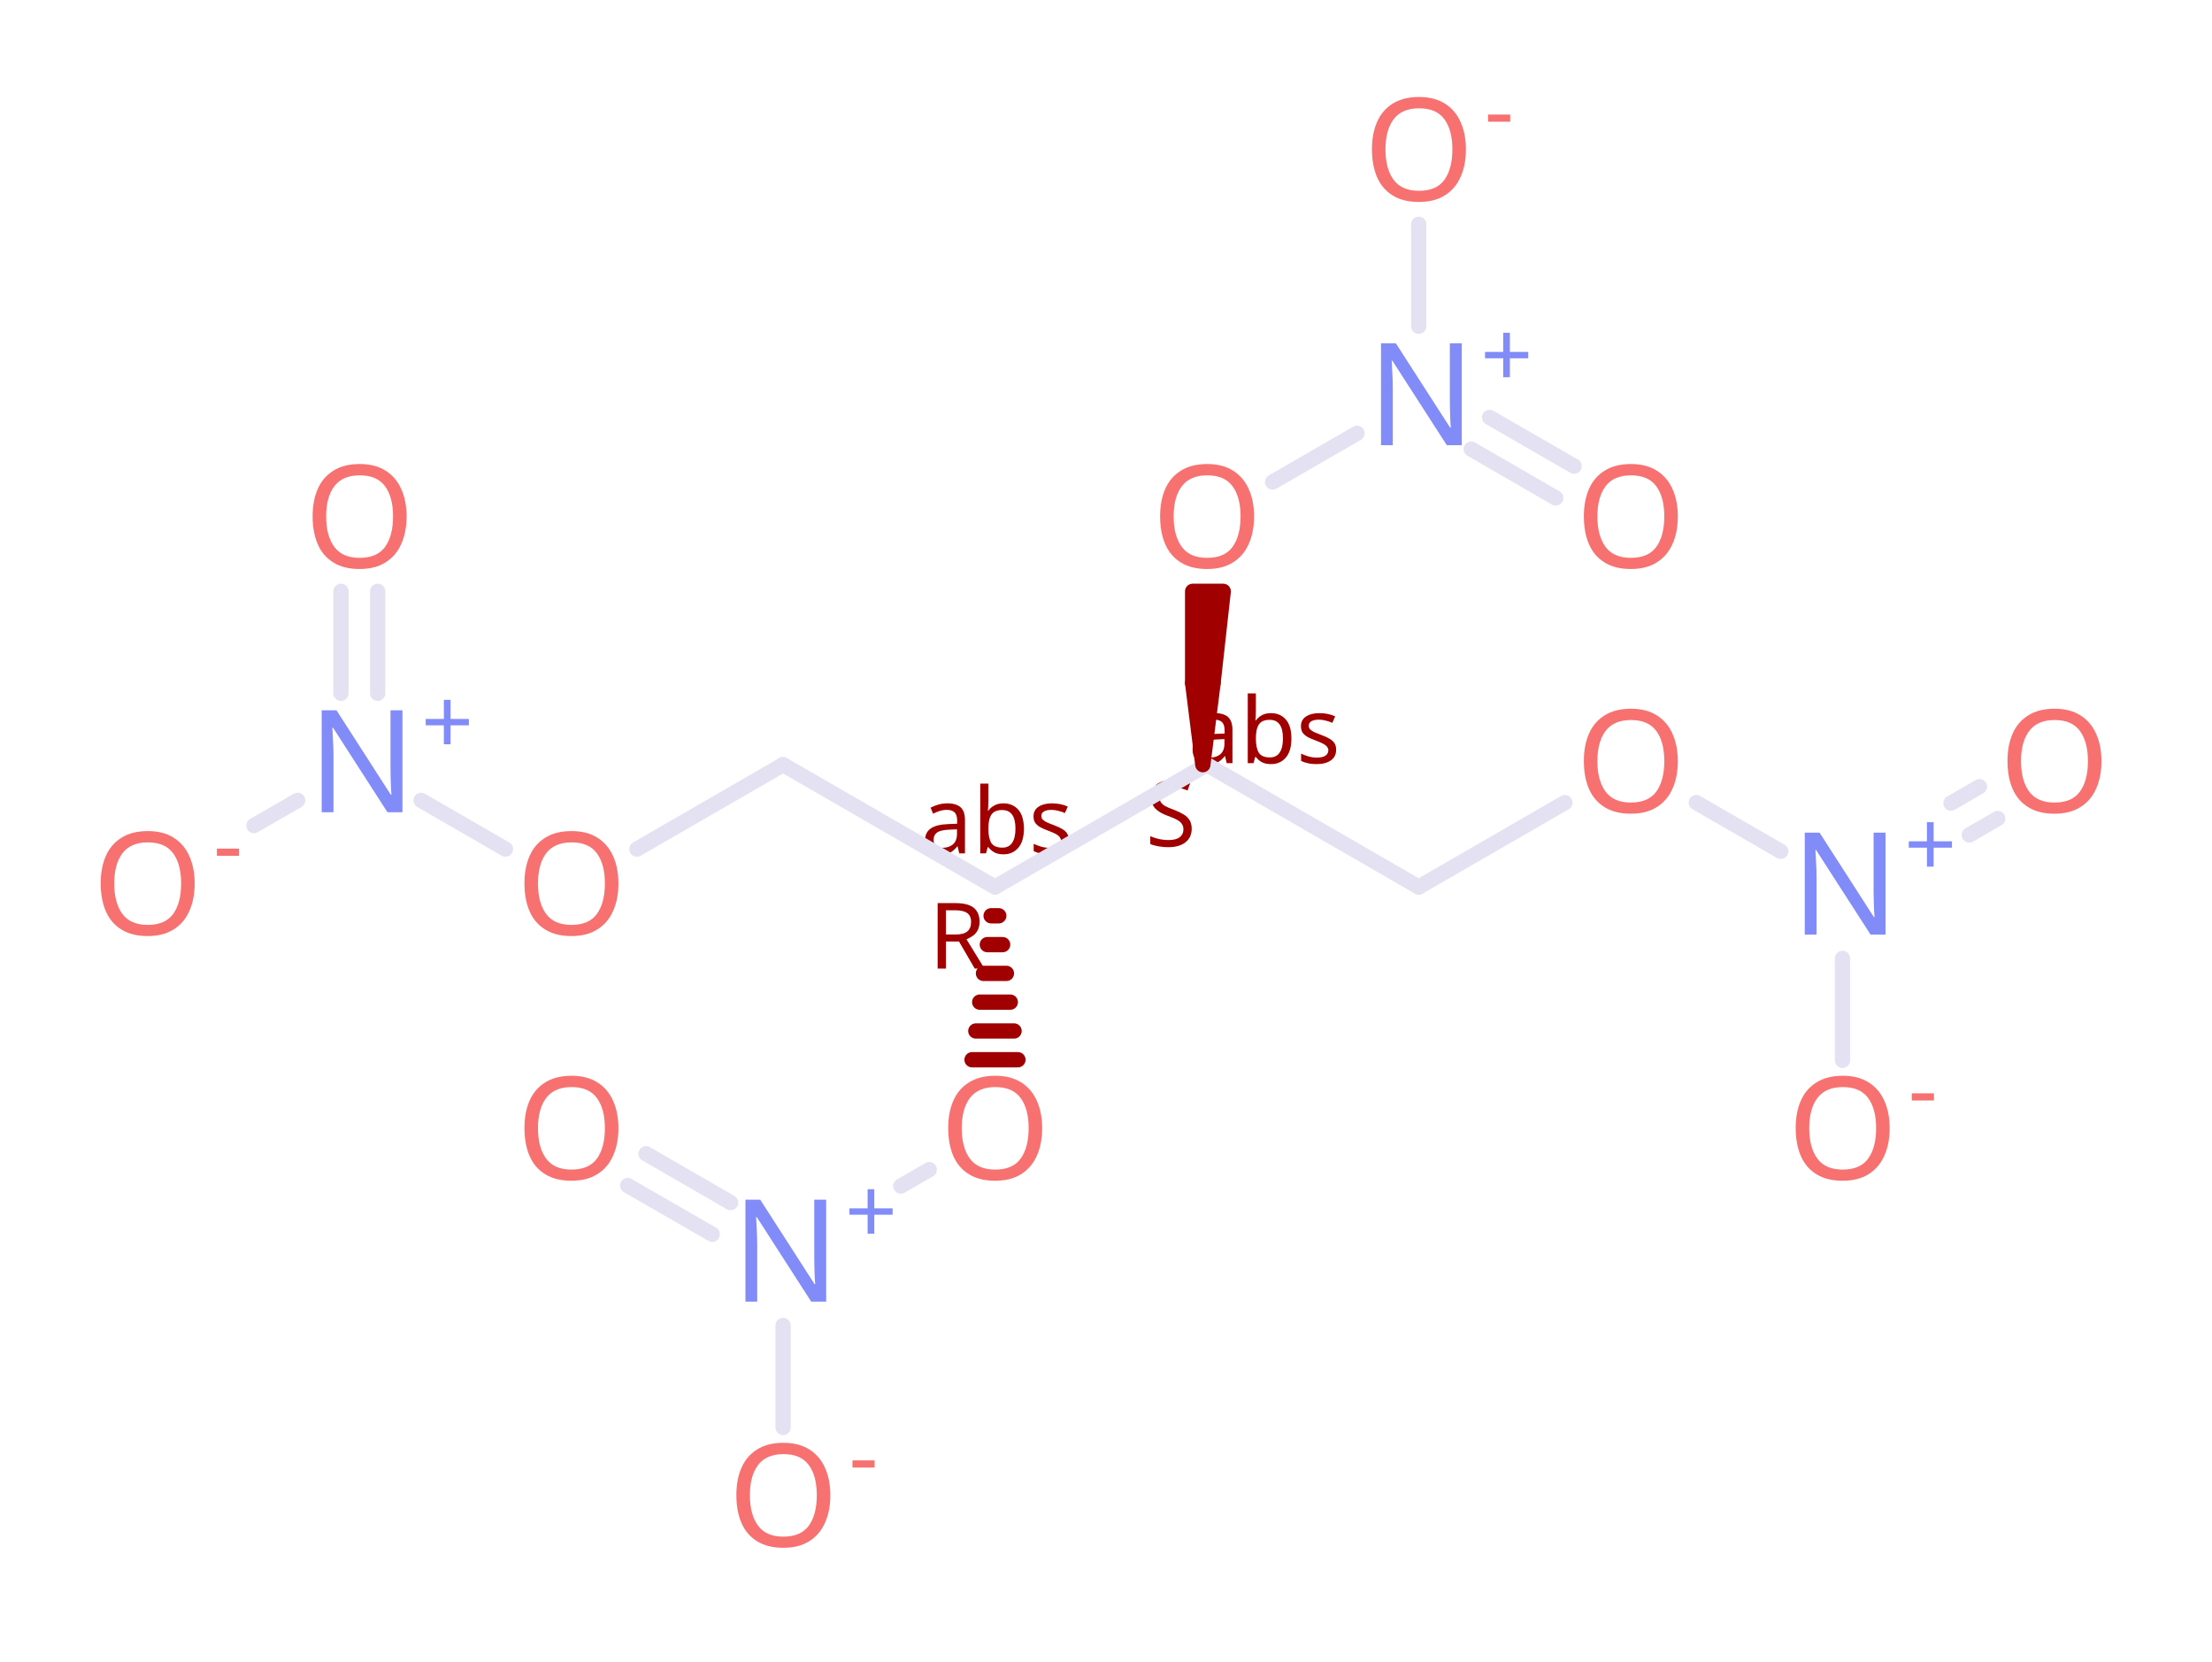
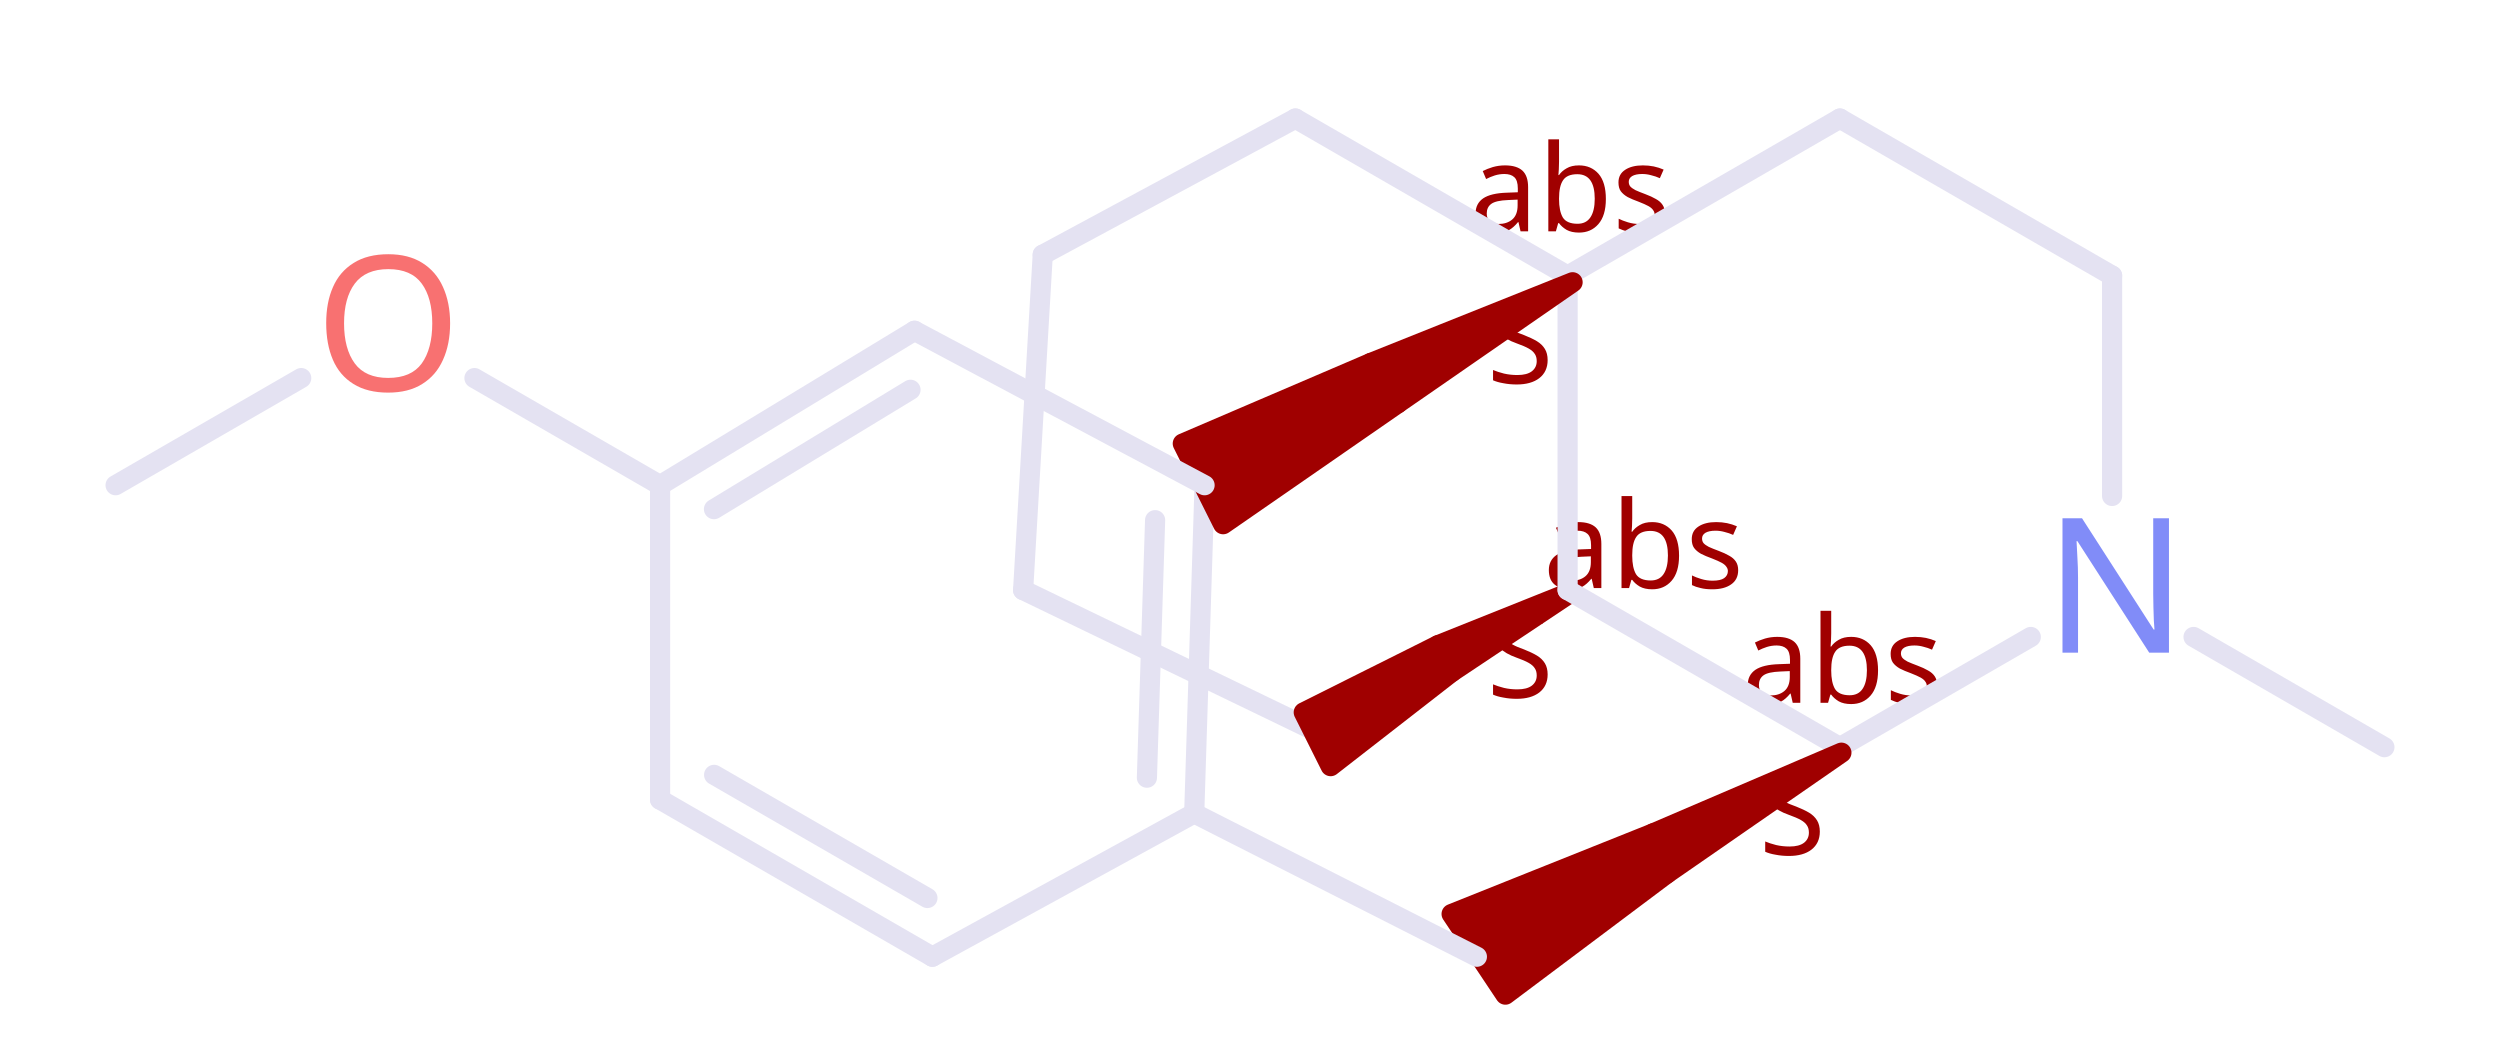
- <svg xmlns="http://www.w3.org/2000/svg" id="mol49" version="1.1" width="217px" height="163px" viewBox="42 69 217 163">
+ <svg xmlns="http://www.w3.org/2000/svg" id="mol49" version="1.1" width="186px" height="79px" viewBox="57 110 186 79">
  <style> #mol49 text {font-family: sans-serif;} #mol49 { pointer-events:none; } #mol49 .event  { pointer-events:all; } #mol49 line { stroke-linecap:round; } #mol49 polygon { stroke-linejoin:round; } </style>
-   <text x="135.33" y="245.15" stroke="none" font-size="12" fill="rgb(160,0,0)">meso</text>
-   <text x="133.11" y="164" stroke="none" font-size="9" fill="rgb(160,0,0)">R</text>
-   <text x="132.35" y="152.7" stroke="none" font-size="9" fill="rgb(160,0,0)">abs</text>
-   <text x="154.39" y="152" stroke="none" font-size="9" fill="rgb(160,0,0)">S</text>
-   <text x="158.59" y="143.85" stroke="none" font-size="9" fill="rgb(160,0,0)">abs</text>
-   <text x="196.52" y="148.67" stroke="none" font-size="14" fill="rgb(248,113,113)">O</text>
-   <text x="217.69" y="160.67" stroke="none" font-size="14" fill="rgb(129,140,248)">N</text>
-   <text x="228.8" y="155" stroke="none" font-size="9" fill="rgb(129,140,248)">+</text>
-   <text x="238.08" y="148.67" stroke="none" font-size="14" fill="rgb(248,113,113)">O</text>
-   <text x="217.3" y="184.67" stroke="none" font-size="14" fill="rgb(248,113,113)">O</text>
-   <text x="229.19" y="179" stroke="none" font-size="9" fill="rgb(248,113,113)">-</text>
-   <text x="154.95" y="124.67" stroke="none" font-size="14" fill="rgb(248,113,113)">O</text>
-   <text x="176.12" y="112.67" stroke="none" font-size="14" fill="rgb(129,140,248)">N</text>
-   <text x="187.23" y="107" stroke="none" font-size="9" fill="rgb(129,140,248)">+</text>
-   <text x="196.52" y="124.67" stroke="none" font-size="14" fill="rgb(248,113,113)">O</text>
-   <text x="175.73" y="88.67" stroke="none" font-size="14" fill="rgb(248,113,113)">O</text>
-   <text x="187.62" y="83" stroke="none" font-size="9" fill="rgb(248,113,113)">-</text>
-   <text x="134.16" y="184.67" stroke="none" font-size="14" fill="rgb(248,113,113)">O</text>
-   <text x="113.77" y="196.67" stroke="none" font-size="14" fill="rgb(129,140,248)">N</text>
-   <text x="124.88" y="191" stroke="none" font-size="9" fill="rgb(129,140,248)">+</text>
-   <text x="92.59" y="184.67" stroke="none" font-size="14" fill="rgb(248,113,113)">O</text>
-   <text x="113.38" y="220.67" stroke="none" font-size="14" fill="rgb(248,113,113)">O</text>
-   <text x="125.27" y="215" stroke="none" font-size="9" fill="rgb(248,113,113)">-</text>
-   <text x="92.59" y="160.67" stroke="none" font-size="14" fill="rgb(248,113,113)">O</text>
-   <text x="72.2" y="148.67" stroke="none" font-size="14" fill="rgb(129,140,248)">N</text>
-   <text x="83.31" y="143" stroke="none" font-size="9" fill="rgb(129,140,248)">+</text>
-   <text x="71.81" y="124.67" stroke="none" font-size="14" fill="rgb(248,113,113)">O</text>
-   <text x="51.02" y="160.67" stroke="none" font-size="14" fill="rgb(248,113,113)">O</text>
-   <text x="62.92" y="155" stroke="none" font-size="9" fill="rgb(248,113,113)">-</text>
-   <line x1="235.19" y1="150.89" x2="237.98" y2="149.28" stroke="rgb(228,226,242)" stroke-width="1.5" />
-   <line x1="233.39" y1="147.77" x2="236.18" y2="146.16" stroke="rgb(228,226,242)" stroke-width="1.5" />
-   <line x1="186.33" y1="113.05" x2="194.62" y2="117.84" stroke="rgb(228,226,242)" stroke-width="1.5" />
-   <line x1="188.13" y1="109.94" x2="196.42" y2="114.72" stroke="rgb(228,226,242)" stroke-width="1.5" />
-   <line x1="113.67" y1="186.95" x2="105.38" y2="182.16" stroke="rgb(228,226,242)" stroke-width="1.5" />
-   <line x1="111.87" y1="190.06" x2="103.58" y2="185.28" stroke="rgb(228,226,242)" stroke-width="1.5" />
-   <line x1="79.05" y1="137" x2="79.05" y2="127" stroke="rgb(228,226,242)" stroke-width="1.5" />
-   <line x1="75.45" y1="137" x2="75.45" y2="127" stroke="rgb(228,226,242)" stroke-width="1.5" />
-   <line x1="118.82" y1="144" x2="139.61" y2="156" stroke="rgb(228,226,242)" stroke-width="1.5" />
-   <line x1="139.61" y1="156" x2="160.39" y2="144" stroke="rgb(228,226,242)" stroke-width="1.5" />
-   <line x1="160.39" y1="144" x2="181.18" y2="156" stroke="rgb(228,226,242)" stroke-width="1.5" />
-   <line x1="181.18" y1="156" x2="195.52" y2="147.72" stroke="rgb(228,226,242)" stroke-width="1.5" />
-   <line x1="208.41" y1="147.72" x2="216.69" y2="152.5" stroke="rgb(228,226,242)" stroke-width="1.5" />
-   <line x1="222.75" y1="163" x2="222.75" y2="173" stroke="rgb(228,226,242)" stroke-width="1.5" />
-   <polygon points="160,144 161,136 159,136 " fill="rgb(160,0,0)" stroke="rgb(160,0,0)" stroke-width="1.5" />
-   <polygon points="159,136 161,136 162,127 159,127 " fill="rgb(160,0,0)" stroke="rgb(160,0,0)" stroke-width="1.5" />
-   <line x1="166.84" y1="116.28" x2="175.12" y2="111.5" stroke="rgb(228,226,242)" stroke-width="1.5" />
-   <line x1="181.18" y1="101" x2="181.18" y2="91" stroke="rgb(228,226,242)" stroke-width="1.5" />
-   <line x1="139.23" y1="158.82" x2="139.98" y2="158.82" stroke="rgb(160,0,0)" stroke-width="1.5" />
-   <line x1="138.86" y1="161.65" x2="140.36" y2="161.65" stroke="rgb(160,0,0)" stroke-width="1.5" />
-   <line x1="138.48" y1="164.47" x2="140.73" y2="164.47" stroke="rgb(160,0,0)" stroke-width="1.5" />
-   <line x1="138.11" y1="167.29" x2="141.11" y2="167.29" stroke="rgb(160,0,0)" stroke-width="1.5" />
-   <line x1="137.73" y1="170.12" x2="141.48" y2="170.12" stroke="rgb(160,0,0)" stroke-width="1.5" />
-   <line x1="137.36" y1="172.94" x2="141.86" y2="172.94" stroke="rgb(160,0,0)" stroke-width="1.5" />
-   <line x1="133.16" y1="183.72" x2="130.37" y2="185.33" stroke="rgb(228,226,242)" stroke-width="1.5" />
-   <line x1="118.82" y1="199" x2="118.82" y2="209" stroke="rgb(228,226,242)" stroke-width="1.5" />
-   <line x1="118.82" y1="144" x2="104.48" y2="152.28" stroke="rgb(228,226,242)" stroke-width="1.5" />
-   <line x1="91.59" y1="152.28" x2="83.31" y2="147.5" stroke="rgb(228,226,242)" stroke-width="1.5" />
-   <line x1="71.2" y1="147.5" x2="66.91" y2="149.97" stroke="rgb(228,226,242)" stroke-width="1.5" />
-   <line id="mol49:Bond:5" class="event" x1="222.75" y1="156" x2="243.53" y2="144" stroke-width="1.5" opacity="0" />
-   <line id="mol49:Bond:9" class="event" x1="181.18" y1="108" x2="201.96" y2="120" stroke-width="1.5" opacity="0" />
-   <line id="mol49:Bond:13" class="event" x1="118.82" y1="192" x2="98.04" y2="180" stroke-width="1.5" opacity="0" />
-   <line id="mol49:Bond:17" class="event" x1="77.25" y1="144" x2="77.25" y2="120" stroke-width="1.5" opacity="0" />
-   <line id="mol49:Bond:0" class="event" x1="118.82" y1="144" x2="139.61" y2="156" stroke-width="1.5" opacity="0" />
-   <line id="mol49:Bond:1" class="event" x1="139.61" y1="156" x2="160.39" y2="144" stroke-width="1.5" opacity="0" />
-   <line id="mol49:Bond:2" class="event" x1="160.39" y1="144" x2="181.18" y2="156" stroke-width="1.5" opacity="0" />
-   <line id="mol49:Bond:3" class="event" x1="181.18" y1="156" x2="201.96" y2="144" stroke-width="1.5" opacity="0" />
-   <line id="mol49:Bond:4" class="event" x1="201.96" y1="144" x2="222.75" y2="156" stroke-width="1.5" opacity="0" />
-   <line id="mol49:Bond:6" class="event" x1="222.75" y1="156" x2="222.75" y2="180" stroke-width="1.5" opacity="0" />
-   <line id="mol49:Bond:7" class="event" x1="160.39" y1="144" x2="160.39" y2="120" stroke-width="1.5" opacity="0" />
-   <line id="mol49:Bond:8" class="event" x1="160.39" y1="120" x2="181.18" y2="108" stroke-width="1.5" opacity="0" />
-   <line id="mol49:Bond:10" class="event" x1="181.18" y1="108" x2="181.18" y2="84" stroke-width="1.5" opacity="0" />
-   <line id="mol49:Bond:11" class="event" x1="139.61" y1="156" x2="139.61" y2="180" stroke-width="1.5" opacity="0" />
-   <line id="mol49:Bond:12" class="event" x1="139.61" y1="180" x2="118.82" y2="192" stroke-width="1.5" opacity="0" />
-   <line id="mol49:Bond:14" class="event" x1="118.82" y1="192" x2="118.82" y2="216" stroke-width="1.5" opacity="0" />
-   <line id="mol49:Bond:15" class="event" x1="118.82" y1="144" x2="98.04" y2="156" stroke-width="1.5" opacity="0" />
-   <line id="mol49:Bond:16" class="event" x1="98.04" y1="156" x2="77.25" y2="144" stroke-width="1.5" opacity="0" />
-   <line id="mol49:Bond:18" class="event" x1="77.25" y1="144" x2="56.47" y2="156" stroke-width="1.5" opacity="0" />
-   <circle id="mol49:Atom:0" class="event" cx="118.82" cy="144" r="8" opacity="0" />
-   <circle id="mol49:Atom:1" class="event" cx="139.61" cy="156" r="8" opacity="0" />
-   <circle id="mol49:Atom:2" class="event" cx="160.39" cy="144" r="8" opacity="0" />
-   <circle id="mol49:Atom:3" class="event" cx="181.18" cy="156" r="8" opacity="0" />
-   <circle id="mol49:Atom:4" class="event" cx="201.96" cy="144" r="8" opacity="0" />
-   <circle id="mol49:Atom:5" class="event" cx="222.75" cy="156" r="8" opacity="0" />
-   <circle id="mol49:Atom:6" class="event" cx="243.53" cy="144" r="8" opacity="0" />
-   <circle id="mol49:Atom:7" class="event" cx="222.75" cy="180" r="8" opacity="0" />
-   <circle id="mol49:Atom:8" class="event" cx="160.39" cy="120" r="8" opacity="0" />
-   <circle id="mol49:Atom:9" class="event" cx="181.18" cy="108" r="8" opacity="0" />
-   <circle id="mol49:Atom:10" class="event" cx="201.96" cy="120" r="8" opacity="0" />
-   <circle id="mol49:Atom:11" class="event" cx="181.18" cy="84" r="8" opacity="0" />
-   <circle id="mol49:Atom:12" class="event" cx="139.61" cy="180" r="8" opacity="0" />
-   <circle id="mol49:Atom:13" class="event" cx="118.82" cy="192" r="8" opacity="0" />
-   <circle id="mol49:Atom:14" class="event" cx="98.04" cy="180" r="8" opacity="0" />
-   <circle id="mol49:Atom:15" class="event" cx="118.82" cy="216" r="8" opacity="0" />
-   <circle id="mol49:Atom:16" class="event" cx="98.04" cy="156" r="8" opacity="0" />
-   <circle id="mol49:Atom:17" class="event" cx="77.25" cy="144" r="8" opacity="0" />
-   <circle id="mol49:Atom:18" class="event" cx="77.25" cy="120" r="8" opacity="0" />
-   <circle id="mol49:Atom:19" class="event" cx="56.47" cy="156" r="8" opacity="0" />
+   <text x="108.98" y="203.33" stroke="none" font-size="12" fill="rgb(160,0,0)">this enantiomer</text>
+   <text x="209.09" y="158.56" stroke="none" font-size="14" fill="rgb(129,140,248)">N</text>
+   <text x="167.63" y="138.51" stroke="none" font-size="9" fill="rgb(160,0,0)">S</text>
+   <text x="166.38" y="127.21" stroke="none" font-size="9" fill="rgb(160,0,0)">abs</text>
+   <text x="167.63" y="161.9" stroke="none" font-size="9" fill="rgb(160,0,0)">S</text>
+   <text x="171.83" y="153.75" stroke="none" font-size="9" fill="rgb(160,0,0)">abs</text>
+   <text x="187.88" y="173.59" stroke="none" font-size="9" fill="rgb(160,0,0)">S</text>
+   <text x="186.63" y="162.29" stroke="none" font-size="9" fill="rgb(160,0,0)">abs</text>
+   <text x="80.41" y="139.07" stroke="none" font-size="14" fill="rgb(248,113,113)">O</text>
+   <line x1="145.85" y1="170.51" x2="146.62" y2="146.1" stroke="rgb(228,226,242)" stroke-width="1.5" />
+   <line x1="142.33" y1="167.86" x2="142.94" y2="148.7" stroke="rgb(228,226,242)" stroke-width="1.5" />
+   <line x1="125.04" y1="134.61" x2="106.11" y2="146.1" stroke="rgb(228,226,242)" stroke-width="1.5" />
+   <line x1="124.74" y1="139" x2="110.12" y2="147.88" stroke="rgb(228,226,242)" stroke-width="1.5" />
+   <line x1="106.11" y1="169.49" x2="126.37" y2="181.18" stroke="rgb(228,226,242)" stroke-width="1.5" />
+   <line x1="110.13" y1="167.65" x2="126" y2="176.81" stroke="rgb(228,226,242)" stroke-width="1.5" />
+   <line x1="234.4" y1="165.59" x2="220.2" y2="157.39" stroke="rgb(228,226,242)" stroke-width="1.5" />
+   <line x1="214.14" y1="146.9" x2="214.14" y2="130.51" stroke="rgb(228,226,242)" stroke-width="1.5" />
+   <line x1="214.14" y1="130.51" x2="193.89" y2="118.82" stroke="rgb(228,226,242)" stroke-width="1.5" />
+   <line x1="193.89" y1="118.82" x2="173.63" y2="130.51" stroke="rgb(228,226,242)" stroke-width="1.5" />
+   <line x1="173.63" y1="130.51" x2="153.38" y2="118.82" stroke="rgb(228,226,242)" stroke-width="1.5" />
+   <line x1="153.38" y1="118.82" x2="134.58" y2="128.95" stroke="rgb(228,226,242)" stroke-width="1.5" />
+   <line x1="134.58" y1="128.95" x2="133.12" y2="153.9" stroke="rgb(228,226,242)" stroke-width="1.5" />
+   <line x1="133.12" y1="153.9" x2="155.17" y2="164.55" stroke="rgb(228,226,242)" stroke-width="1.5" />
+   <polygon points="174,154 164,158 165,160 " fill="rgb(160,0,0)" stroke="rgb(160,0,0)" stroke-width="1.5" />
+   <polygon points="165,160 164,158 154,163 156,167 " fill="rgb(160,0,0)" stroke="rgb(160,0,0)" stroke-width="1.5" />
+   <line x1="173.63" y1="130.51" x2="173.63" y2="153.9" stroke="rgb(228,226,242)" stroke-width="1.5" />
+   <line x1="173.63" y1="153.9" x2="193.89" y2="165.59" stroke="rgb(228,226,242)" stroke-width="1.5" />
+   <line x1="208.09" y1="157.39" x2="193.89" y2="165.59" stroke="rgb(228,226,242)" stroke-width="1.5" />
+   <polygon points="194,166 180,172 181,175 " fill="rgb(160,0,0)" stroke="rgb(160,0,0)" stroke-width="1.5" />
+   <polygon points="181,175 180,172 165,178 169,184 " fill="rgb(160,0,0)" stroke="rgb(160,0,0)" stroke-width="1.5" />
+   <line x1="166.88" y1="181.18" x2="145.85" y2="170.51" stroke="rgb(228,226,242)" stroke-width="1.5" />
+   <polygon points="174,131 159,137 161,140 " fill="rgb(160,0,0)" stroke="rgb(160,0,0)" stroke-width="1.5" />
+   <polygon points="161,140 159,137 145,143 148,149 " fill="rgb(160,0,0)" stroke="rgb(160,0,0)" stroke-width="1.5" />
+   <line x1="146.62" y1="146.1" x2="125.04" y2="134.61" stroke="rgb(228,226,242)" stroke-width="1.5" />
+   <line x1="106.11" y1="146.1" x2="106.11" y2="169.49" stroke="rgb(228,226,242)" stroke-width="1.5" />
+   <line x1="145.85" y1="170.51" x2="126.37" y2="181.18" stroke="rgb(228,226,242)" stroke-width="1.5" />
+   <line x1="106.11" y1="146.1" x2="92.3" y2="138.13" stroke="rgb(228,226,242)" stroke-width="1.5" />
+   <line x1="79.41" y1="138.13" x2="65.6" y2="146.1" stroke="rgb(228,226,242)" stroke-width="1.5" />
+   <line id="mol49:Bond:14" class="event" x1="145.85" y1="170.51" x2="146.62" y2="146.1" stroke-width="1.5" opacity="0" />
+   <line id="mol49:Bond:17" class="event" x1="125.04" y1="134.61" x2="106.11" y2="146.1" stroke-width="1.5" opacity="0" />
+   <line id="mol49:Bond:19" class="event" x1="106.11" y1="169.49" x2="126.37" y2="181.18" stroke-width="1.5" opacity="0" />
+   <line id="mol49:Bond:0" class="event" x1="234.4" y1="165.59" x2="214.14" y2="153.9" stroke-width="1.5" opacity="0" />
+   <line id="mol49:Bond:1" class="event" x1="214.14" y1="153.9" x2="214.14" y2="130.51" stroke-width="1.5" opacity="0" />
+   <line id="mol49:Bond:2" class="event" x1="214.14" y1="130.51" x2="193.89" y2="118.82" stroke-width="1.5" opacity="0" />
+   <line id="mol49:Bond:3" class="event" x1="193.89" y1="118.82" x2="173.63" y2="130.51" stroke-width="1.5" opacity="0" />
+   <line id="mol49:Bond:4" class="event" x1="173.63" y1="130.51" x2="153.38" y2="118.82" stroke-width="1.5" opacity="0" />
+   <line id="mol49:Bond:5" class="event" x1="153.38" y1="118.82" x2="134.58" y2="128.95" stroke-width="1.5" opacity="0" />
+   <line id="mol49:Bond:6" class="event" x1="134.58" y1="128.95" x2="133.12" y2="153.9" stroke-width="1.5" opacity="0" />
+   <line id="mol49:Bond:7" class="event" x1="133.12" y1="153.9" x2="155.17" y2="164.55" stroke-width="1.5" opacity="0" />
+   <line id="mol49:Bond:8" class="event" x1="173.63" y1="153.9" x2="155.17" y2="164.55" stroke-width="1.5" opacity="0" />
+   <line id="mol49:Bond:9" class="event" x1="173.63" y1="130.51" x2="173.63" y2="153.9" stroke-width="1.5" opacity="0" />
+   <line id="mol49:Bond:10" class="event" x1="173.63" y1="153.9" x2="193.89" y2="165.59" stroke-width="1.5" opacity="0" />
+   <line id="mol49:Bond:11" class="event" x1="214.14" y1="153.9" x2="193.89" y2="165.59" stroke-width="1.5" opacity="0" />
+   <line id="mol49:Bond:12" class="event" x1="193.89" y1="165.59" x2="166.88" y2="181.18" stroke-width="1.5" opacity="0" />
+   <line id="mol49:Bond:13" class="event" x1="166.88" y1="181.18" x2="145.85" y2="170.51" stroke-width="1.5" opacity="0" />
+   <line id="mol49:Bond:15" class="event" x1="173.63" y1="130.51" x2="146.62" y2="146.1" stroke-width="1.5" opacity="0" />
+   <line id="mol49:Bond:16" class="event" x1="146.62" y1="146.1" x2="125.04" y2="134.61" stroke-width="1.5" opacity="0" />
+   <line id="mol49:Bond:18" class="event" x1="106.11" y1="146.1" x2="106.11" y2="169.49" stroke-width="1.5" opacity="0" />
+   <line id="mol49:Bond:20" class="event" x1="145.85" y1="170.51" x2="126.37" y2="181.18" stroke-width="1.5" opacity="0" />
+   <line id="mol49:Bond:21" class="event" x1="106.11" y1="146.1" x2="85.86" y2="134.41" stroke-width="1.5" opacity="0" />
+   <line id="mol49:Bond:22" class="event" x1="85.86" y1="134.41" x2="65.6" y2="146.1" stroke-width="1.5" opacity="0" />
+   <circle id="mol49:Atom:0" class="event" cx="234.4" cy="165.59" r="8" opacity="0" />
+   <circle id="mol49:Atom:1" class="event" cx="214.14" cy="153.9" r="8" opacity="0" />
+   <circle id="mol49:Atom:2" class="event" cx="214.14" cy="130.51" r="8" opacity="0" />
+   <circle id="mol49:Atom:3" class="event" cx="193.89" cy="118.82" r="8" opacity="0" />
+   <circle id="mol49:Atom:4" class="event" cx="173.63" cy="130.51" r="8" opacity="0" />
+   <circle id="mol49:Atom:5" class="event" cx="153.38" cy="118.82" r="8" opacity="0" />
+   <circle id="mol49:Atom:6" class="event" cx="134.58" cy="128.95" r="8" opacity="0" />
+   <circle id="mol49:Atom:7" class="event" cx="133.12" cy="153.9" r="8" opacity="0" />
+   <circle id="mol49:Atom:8" class="event" cx="155.17" cy="164.55" r="8" opacity="0" />
+   <circle id="mol49:Atom:9" class="event" cx="173.63" cy="153.9" r="8" opacity="0" />
+   <circle id="mol49:Atom:10" class="event" cx="193.89" cy="165.59" r="8" opacity="0" />
+   <circle id="mol49:Atom:11" class="event" cx="166.88" cy="181.18" r="8" opacity="0" />
+   <circle id="mol49:Atom:12" class="event" cx="145.85" cy="170.51" r="8" opacity="0" />
+   <circle id="mol49:Atom:13" class="event" cx="146.62" cy="146.1" r="8" opacity="0" />
+   <circle id="mol49:Atom:14" class="event" cx="125.04" cy="134.61" r="8" opacity="0" />
+   <circle id="mol49:Atom:15" class="event" cx="106.11" cy="146.1" r="8" opacity="0" />
+   <circle id="mol49:Atom:16" class="event" cx="106.11" cy="169.49" r="8" opacity="0" />
+   <circle id="mol49:Atom:17" class="event" cx="126.37" cy="181.18" r="8" opacity="0" />
+   <circle id="mol49:Atom:18" class="event" cx="85.86" cy="134.41" r="8" opacity="0" />
+   <circle id="mol49:Atom:19" class="event" cx="65.6" cy="146.1" r="8" opacity="0" />
</svg>
